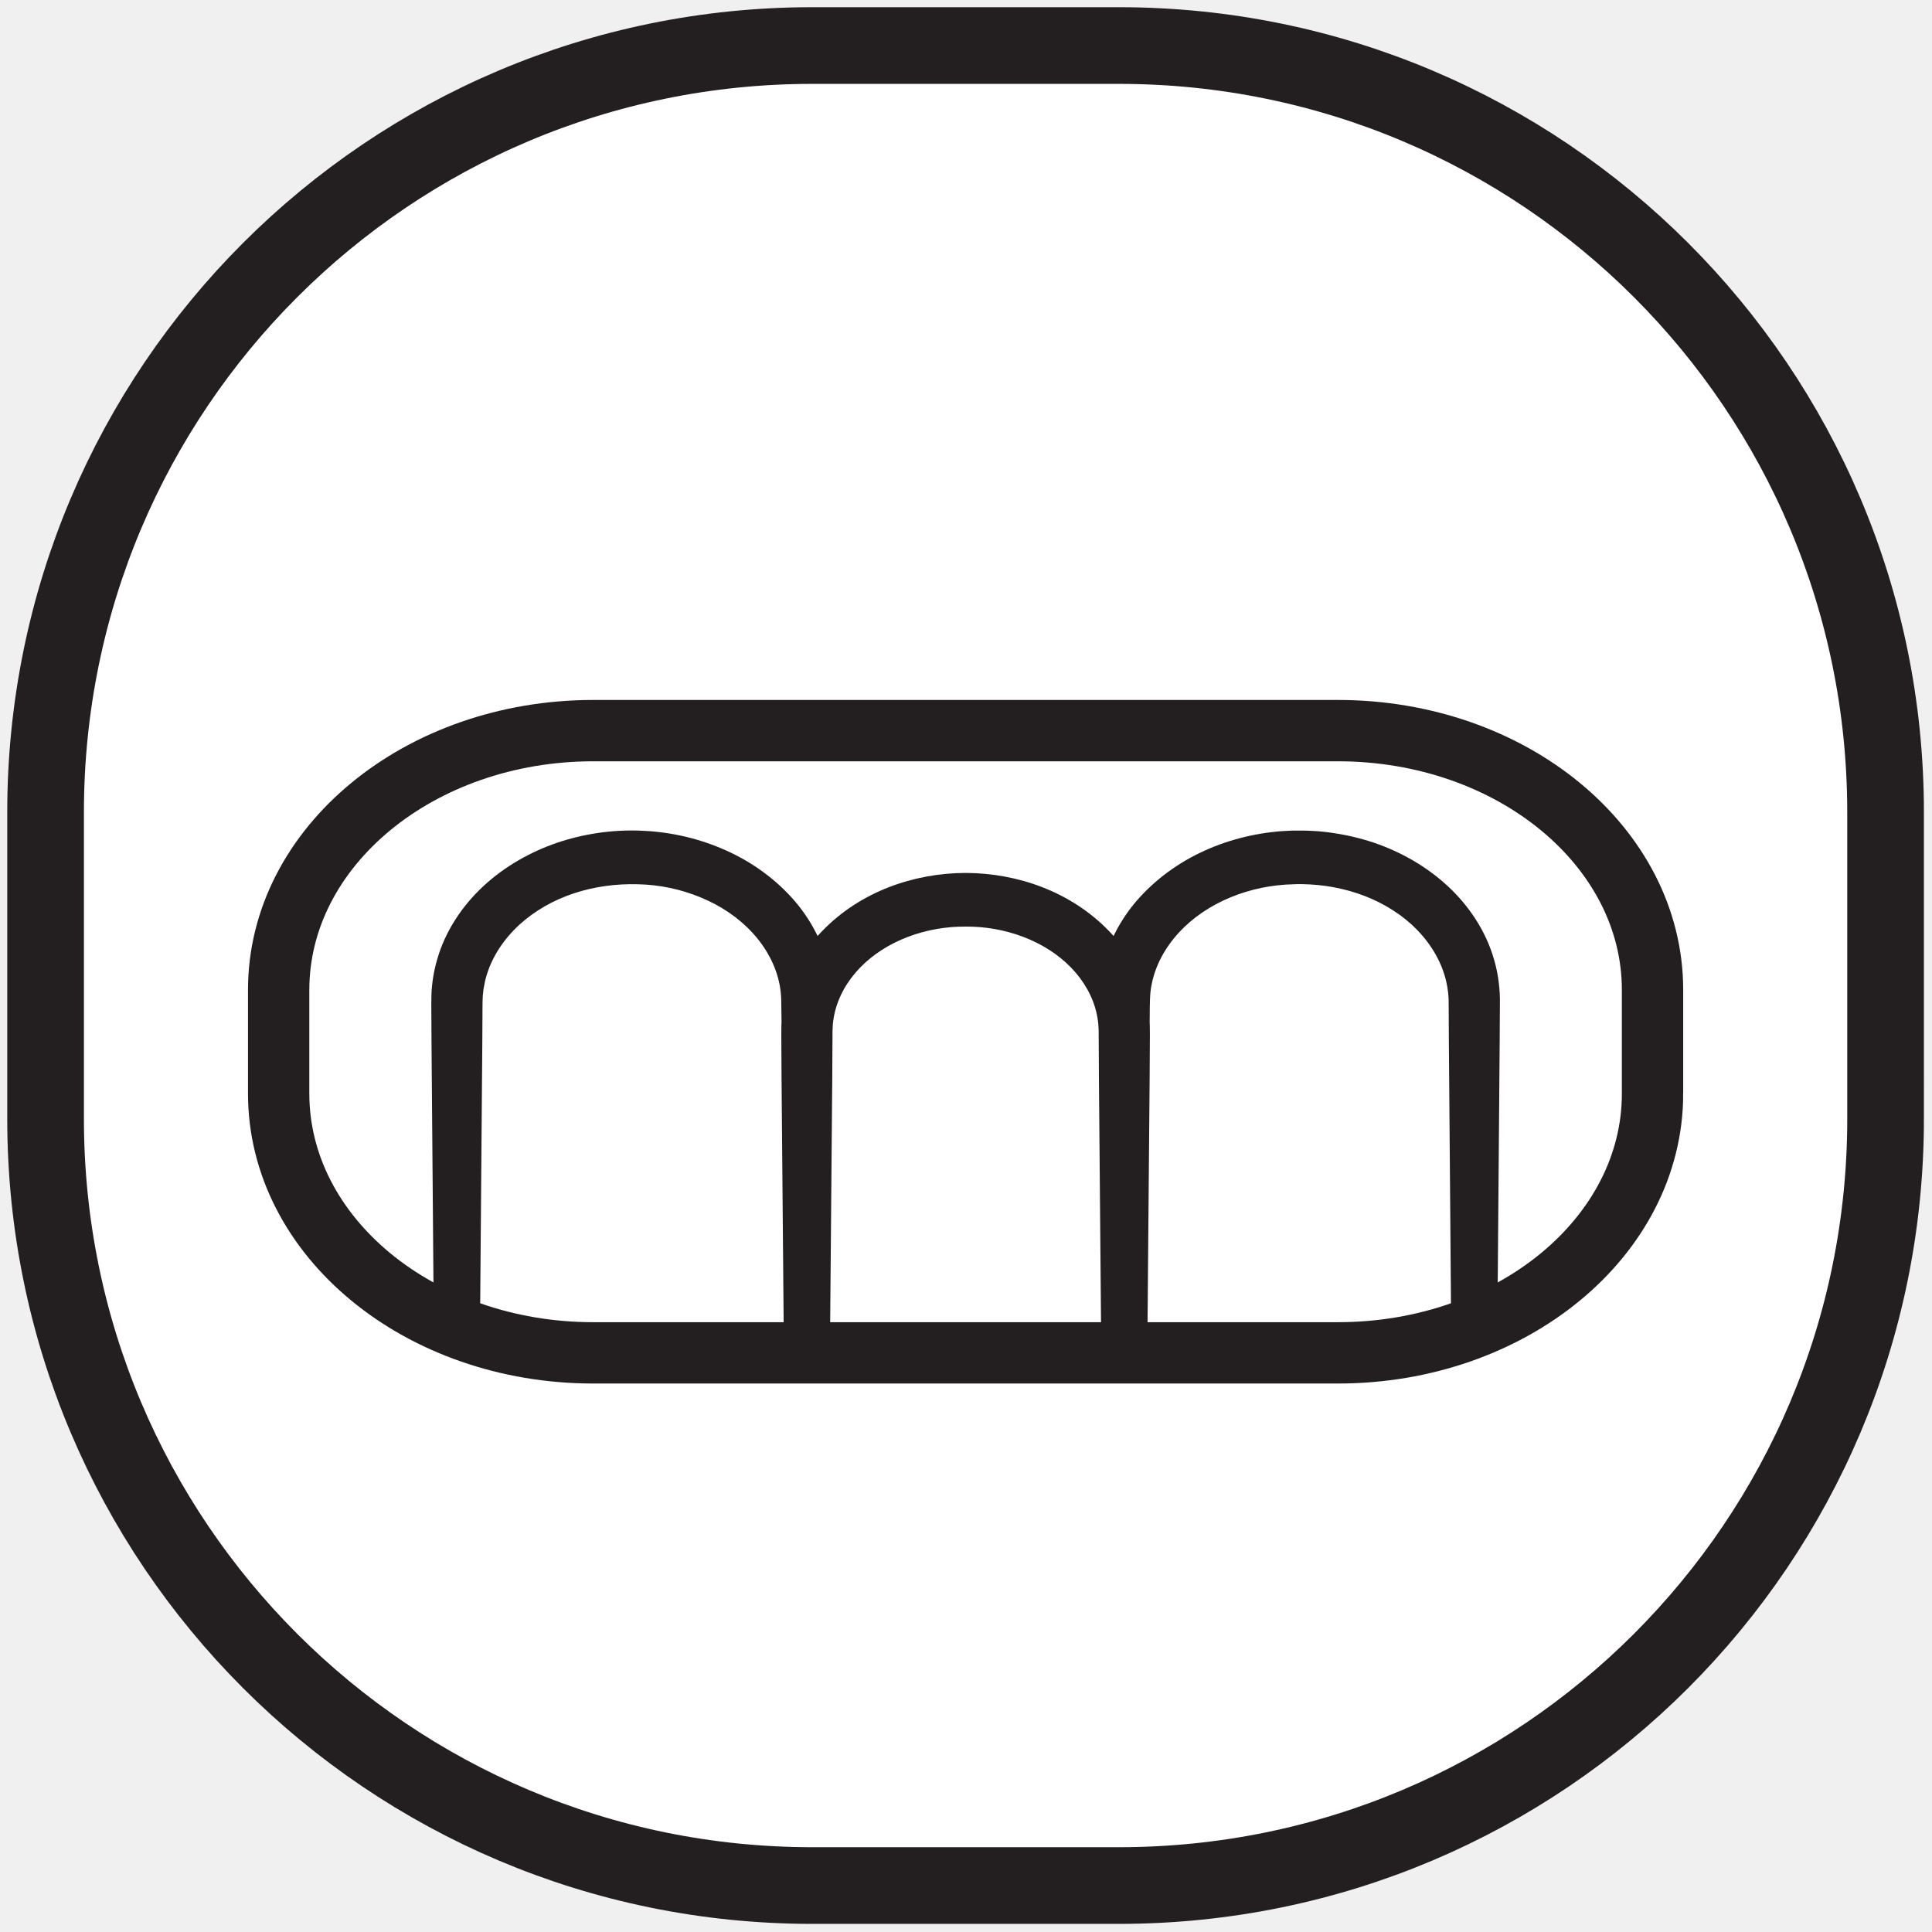
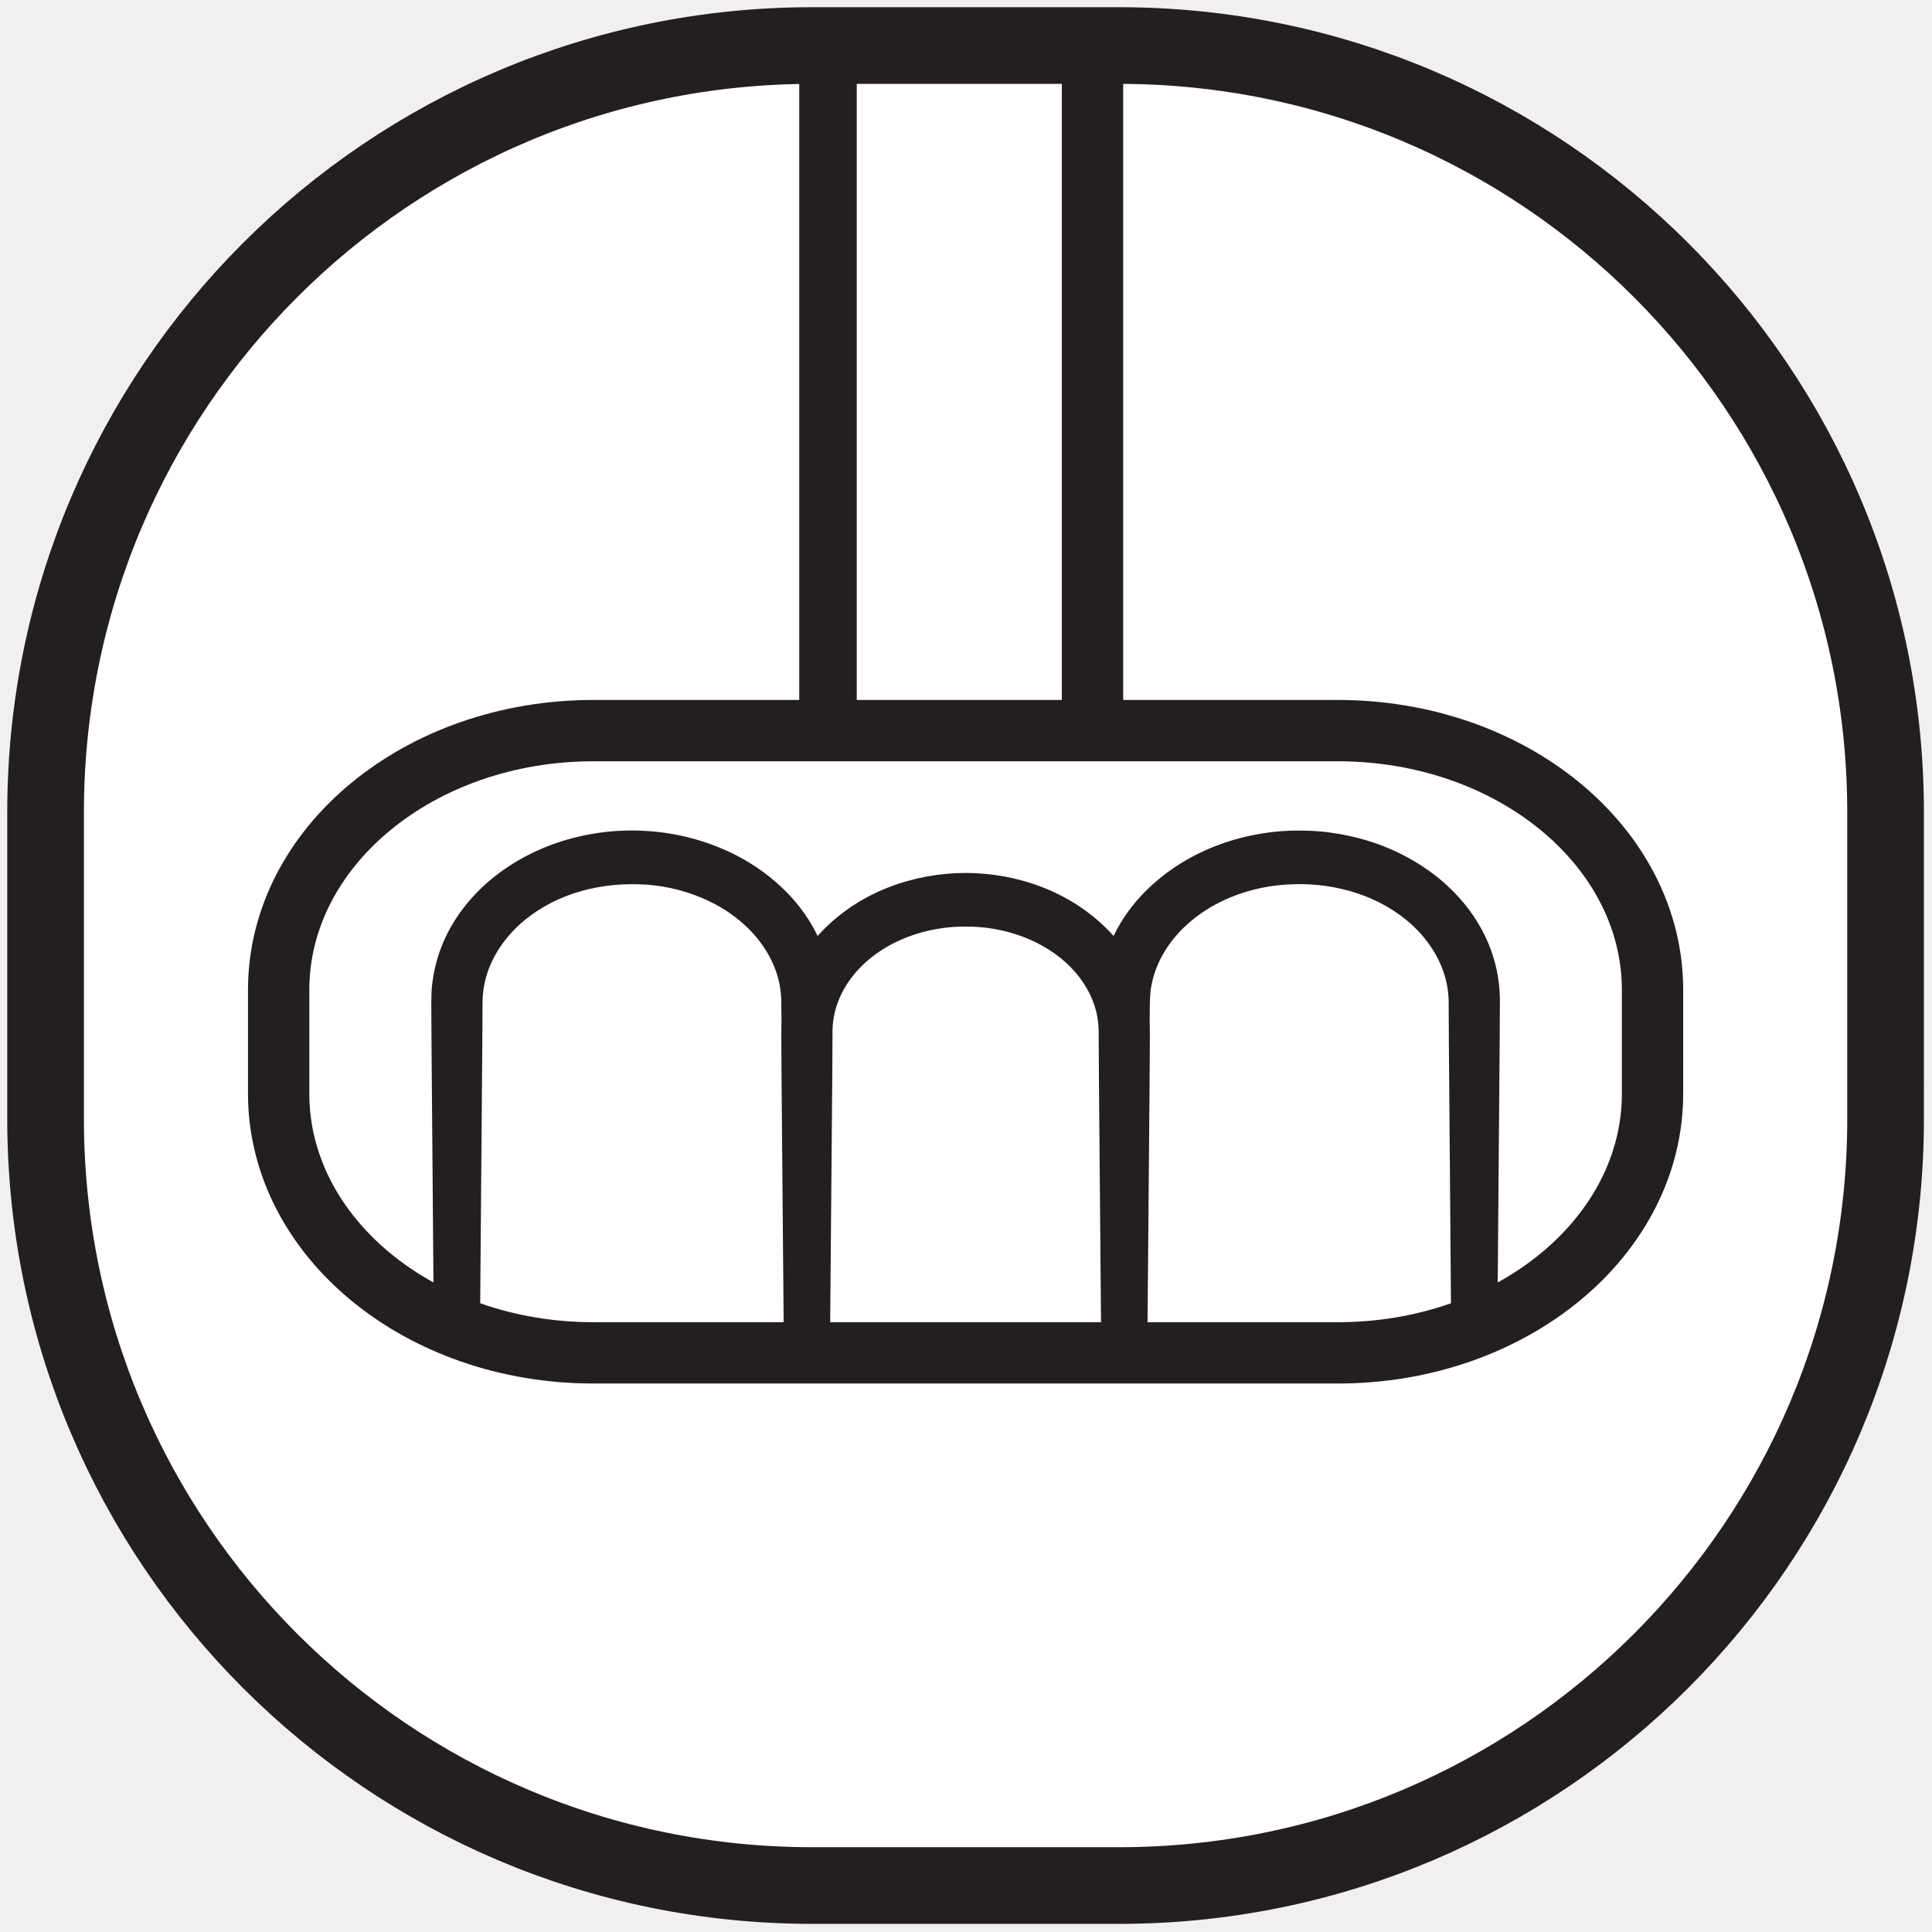
<svg xmlns="http://www.w3.org/2000/svg" width="168" height="168">
  <g fill="none" fill-rule="evenodd">
    <path d="M163.964 97.293c0 36.814-29.847 66.667-66.666 66.667H70.63c-36.818 0-66.666-29.853-66.666-66.667V70.627C3.965 33.8 33.813 3.96 70.63 3.96h26.667c36.82 0 66.666 29.84 66.666 66.667v26.666" fill="#FFF" fill-rule="nonzero" />
    <path d="M163.964 97.293c0 36.814-29.847 66.667-66.666 66.667H70.63c-36.818 0-66.666-29.853-66.666-66.667V70.627C3.965 33.8 33.813 3.96 70.63 3.96h26.667c36.82 0 66.666 29.84 66.666 66.667v26.666z" stroke="#231F20" stroke-width="6.667" />
+     <path d="M72 63.547V3.987" stroke="#231F20" stroke-width="5" />
+     <path d="M95 3.987v59.56" stroke="#231F20" stroke-width="5.333" />
    <path d="M37.732 116.467l-.21-25.907-.017-3.24.012-.88a12.65 12.65 0 0 1 .48-2.947c.709-2.533 2.21-4.746 4.052-6.453 1.851-1.707 4.046-2.947 6.364-3.747a20.358 20.358 0 0 1 7.168-1.066c2.474.08 4.866.586 7.142 1.546 2.266.947 4.375 2.374 6.086 4.24 1.708 1.867 2.97 4.267 3.401 6.854.103.653.174 1.306.174 1.96l-.008 1.666-.031 3.24c-.032 4.32-.19 8.64-.162 12.947l-.017 12.96h-4l-.206-23.92-.016-3-.004-.747.006-.813c-.004-.2.035-.627.062-.933.042-.32.078-.614.14-.92.455-2.427 1.701-4.654 3.347-6.347 3.31-3.427 7.957-5.04 12.47-5.053 4.512.013 9.16 1.626 12.47 5.053 1.645 1.693 2.891 3.92 3.346 6.347.115.6.186 1.213.201 1.84l.008.826-.005.747-.016 3-.205 23.92h-4l-.018-12.96c.029-4.307-.13-8.627-.162-12.947l-.03-3.24c-.002-1.04-.073-2.24.165-3.626.432-2.587 1.693-4.987 3.401-6.854 3.445-3.76 8.373-5.626 13.204-5.786h.931c.278 0 .513 0 .856.026.656.027 1.241.094 1.848.187a20.51 20.51 0 0 1 3.557.853c2.319.8 4.513 2.04 6.364 3.747 1.842 1.707 3.343 3.92 4.053 6.453.36 1.227.522 2.627.492 3.827l-.018 3.24-.21 25.907h-4l-.209-25.907-.017-3.24a8.39 8.39 0 0 0-.37-2.56c-.502-1.627-1.501-3.12-2.83-4.347-1.334-1.213-2.974-2.146-4.744-2.733a15.816 15.816 0 0 0-2.734-.64c-.46-.067-.952-.107-1.374-.133-.195-.014-.5-.014-.761-.027h-.334l-.355.013c-3.762.08-7.534 1.56-9.967 4.214-1.203 1.306-2.056 2.88-2.369 4.546-.159.747-.15 1.72-.158 2.84l-.032 3.24c-.032 4.32-.19 8.64-.162 12.947l-.017 12.96h-4l-.206-23.92-.016-3-.005-.747-.002-.373-.013-.28a6.96 6.96 0 0 0-.15-1.133c-.32-1.494-1.114-2.894-2.241-4.054-2.267-2.333-5.74-3.586-9.166-3.56-3.428-.026-6.9 1.227-9.167 3.56-1.127 1.16-1.92 2.56-2.242 4.054-.043.186-.067.373-.098.56-.012.173-.045.253-.05.546l-.016.374v.306l-.005.747-.016 3-.205 23.92h-4l-.018-12.96c.028-4.307-.13-8.627-.162-12.947l-.031-3.24-.022-1.573a8.13 8.13 0 0 0-.137-1.267c-.313-1.666-1.166-3.24-2.368-4.546-1.213-1.32-2.77-2.36-4.488-3.067a15.08 15.08 0 0 0-5.456-1.147c-1.939-.053-3.8.2-5.582.787-1.77.587-3.41 1.52-4.743 2.733-1.33 1.227-2.33 2.72-2.83 4.347-.13.413-.215.827-.282 1.24l-.065.587-.017.4-.007.333-.017 3.24-.21 25.907h-4" fill="#231F20" fill-rule="nonzero" />
    <path d="M143.699 95.093c0 12.454-12.25 22.547-27.361 22.547H51.591c-15.11 0-27.36-10.093-27.36-22.547V86.08c0-12.453 12.25-22.547 27.36-22.547h64.747c15.11 0 27.36 10.094 27.36 22.547v9.013z" stroke="#231F20" stroke-width="5.333" />
  </g>
</svg>
